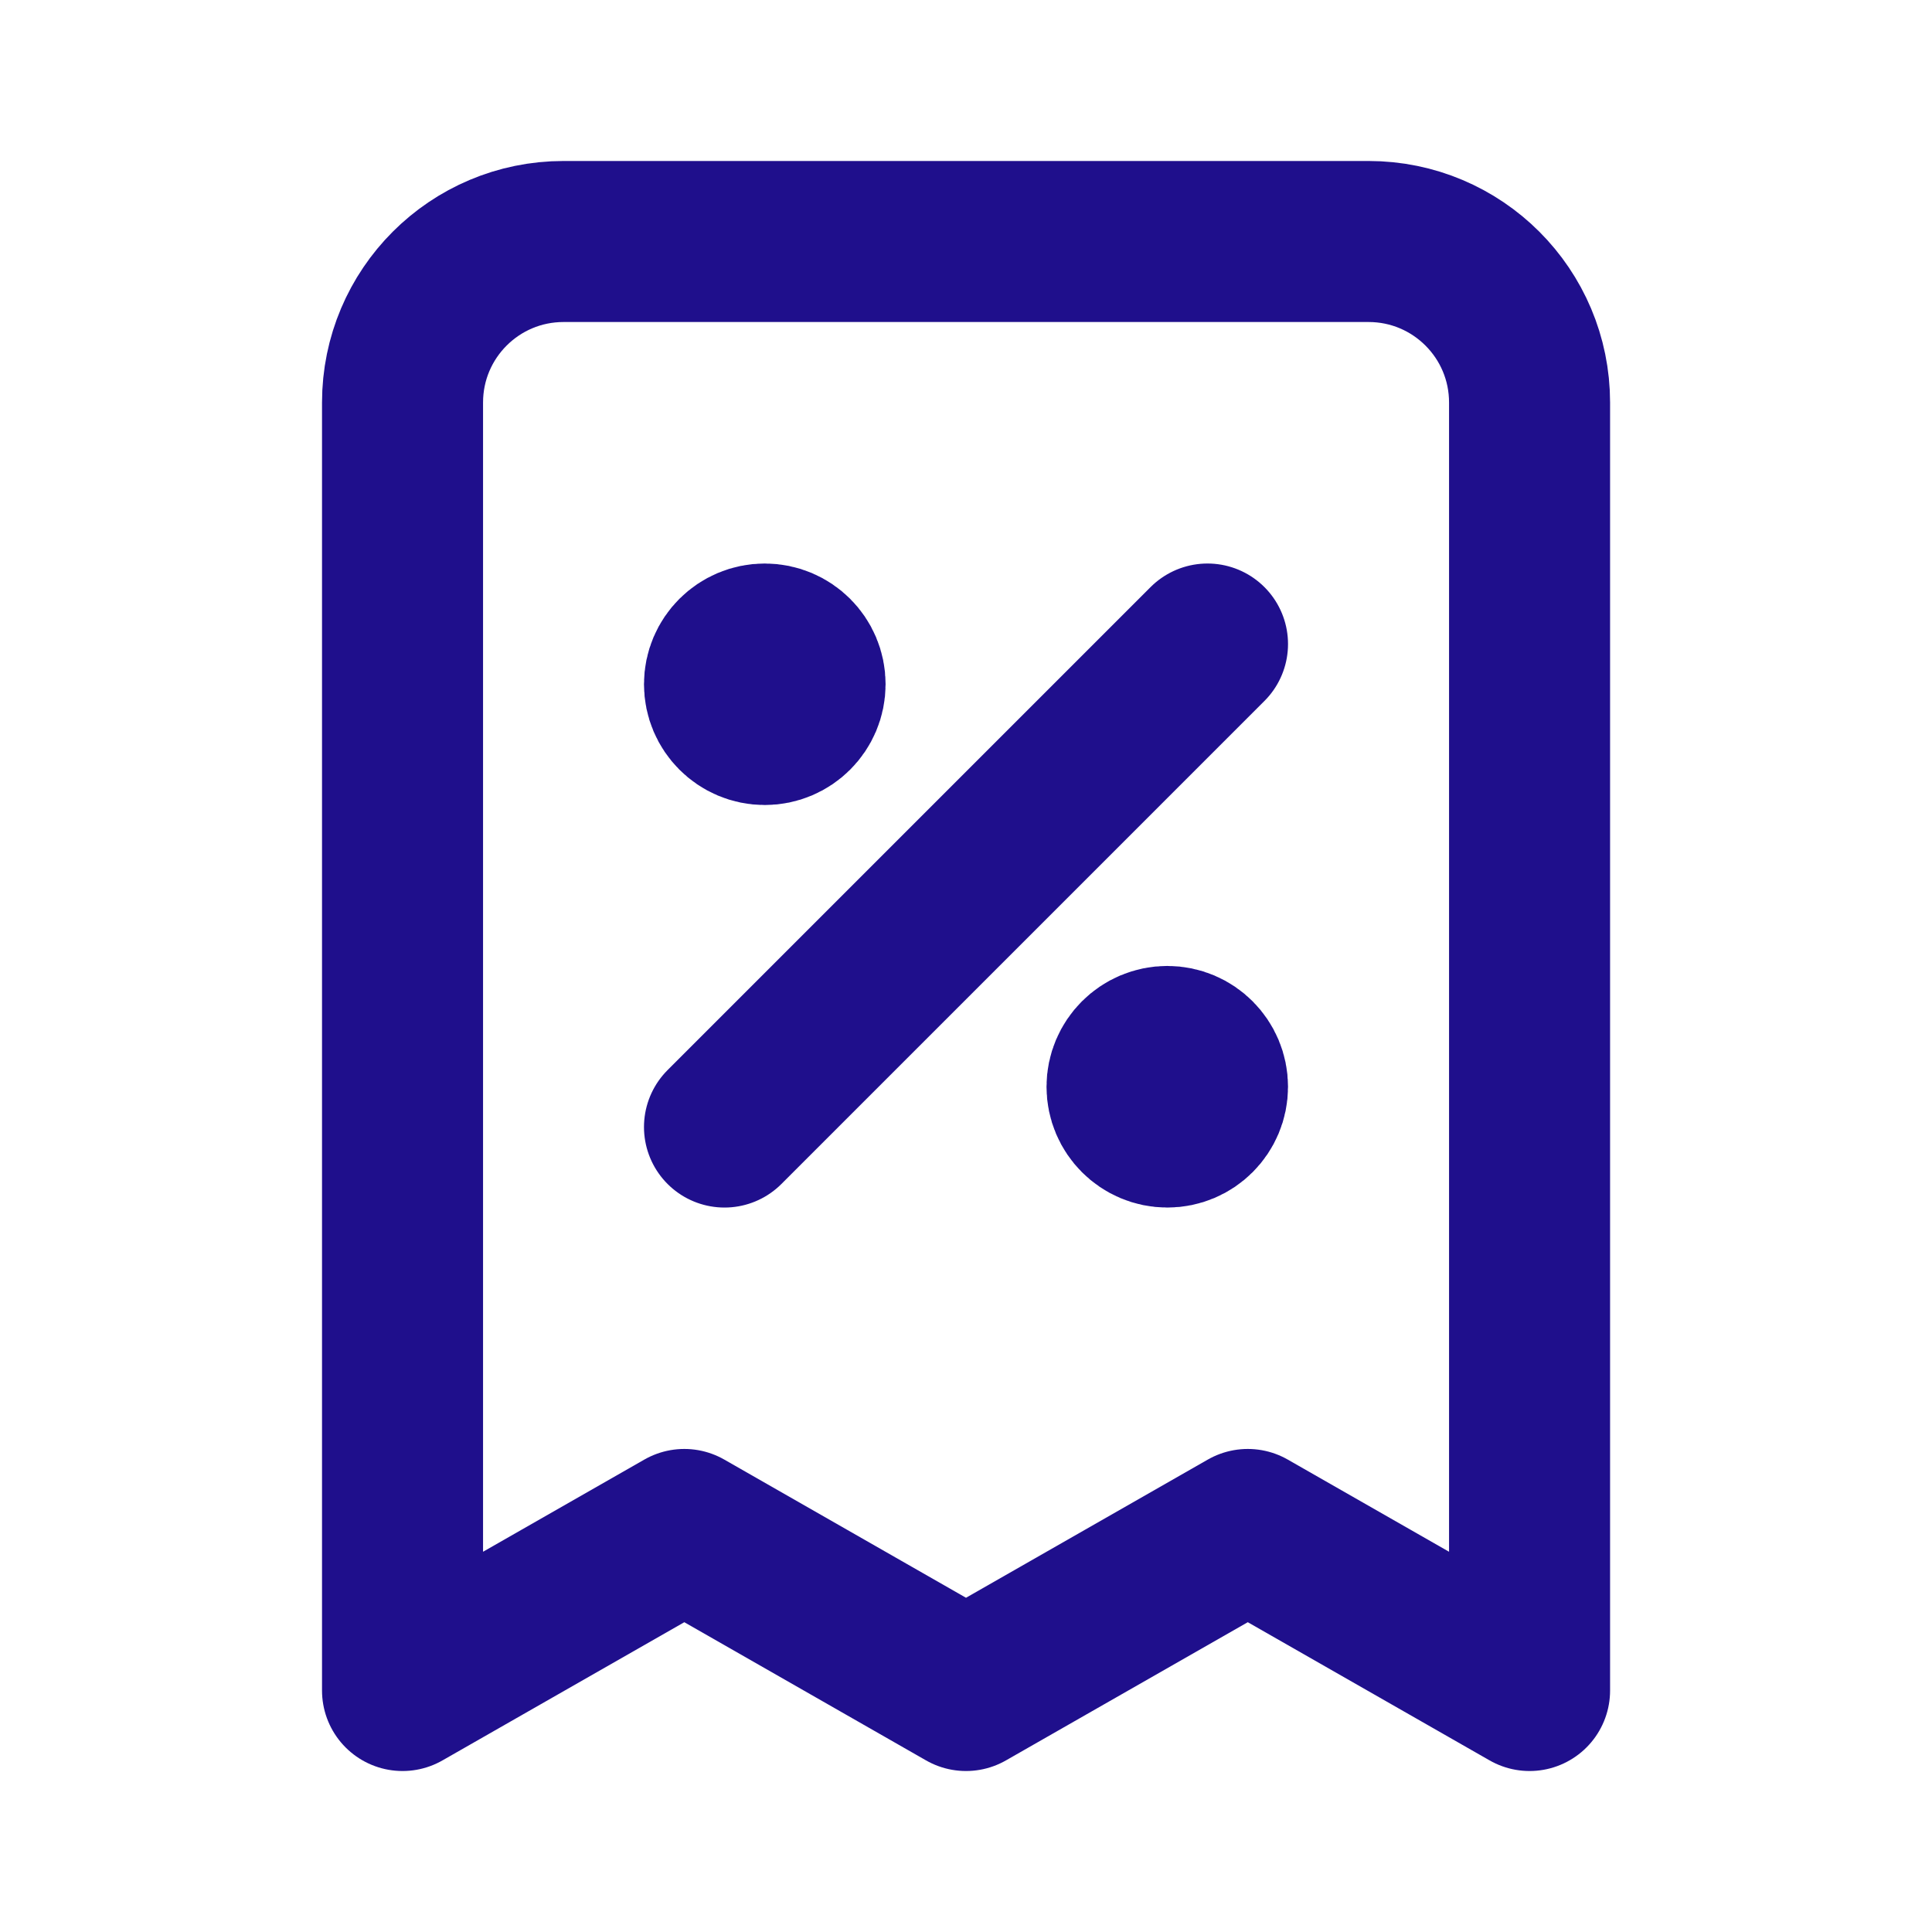
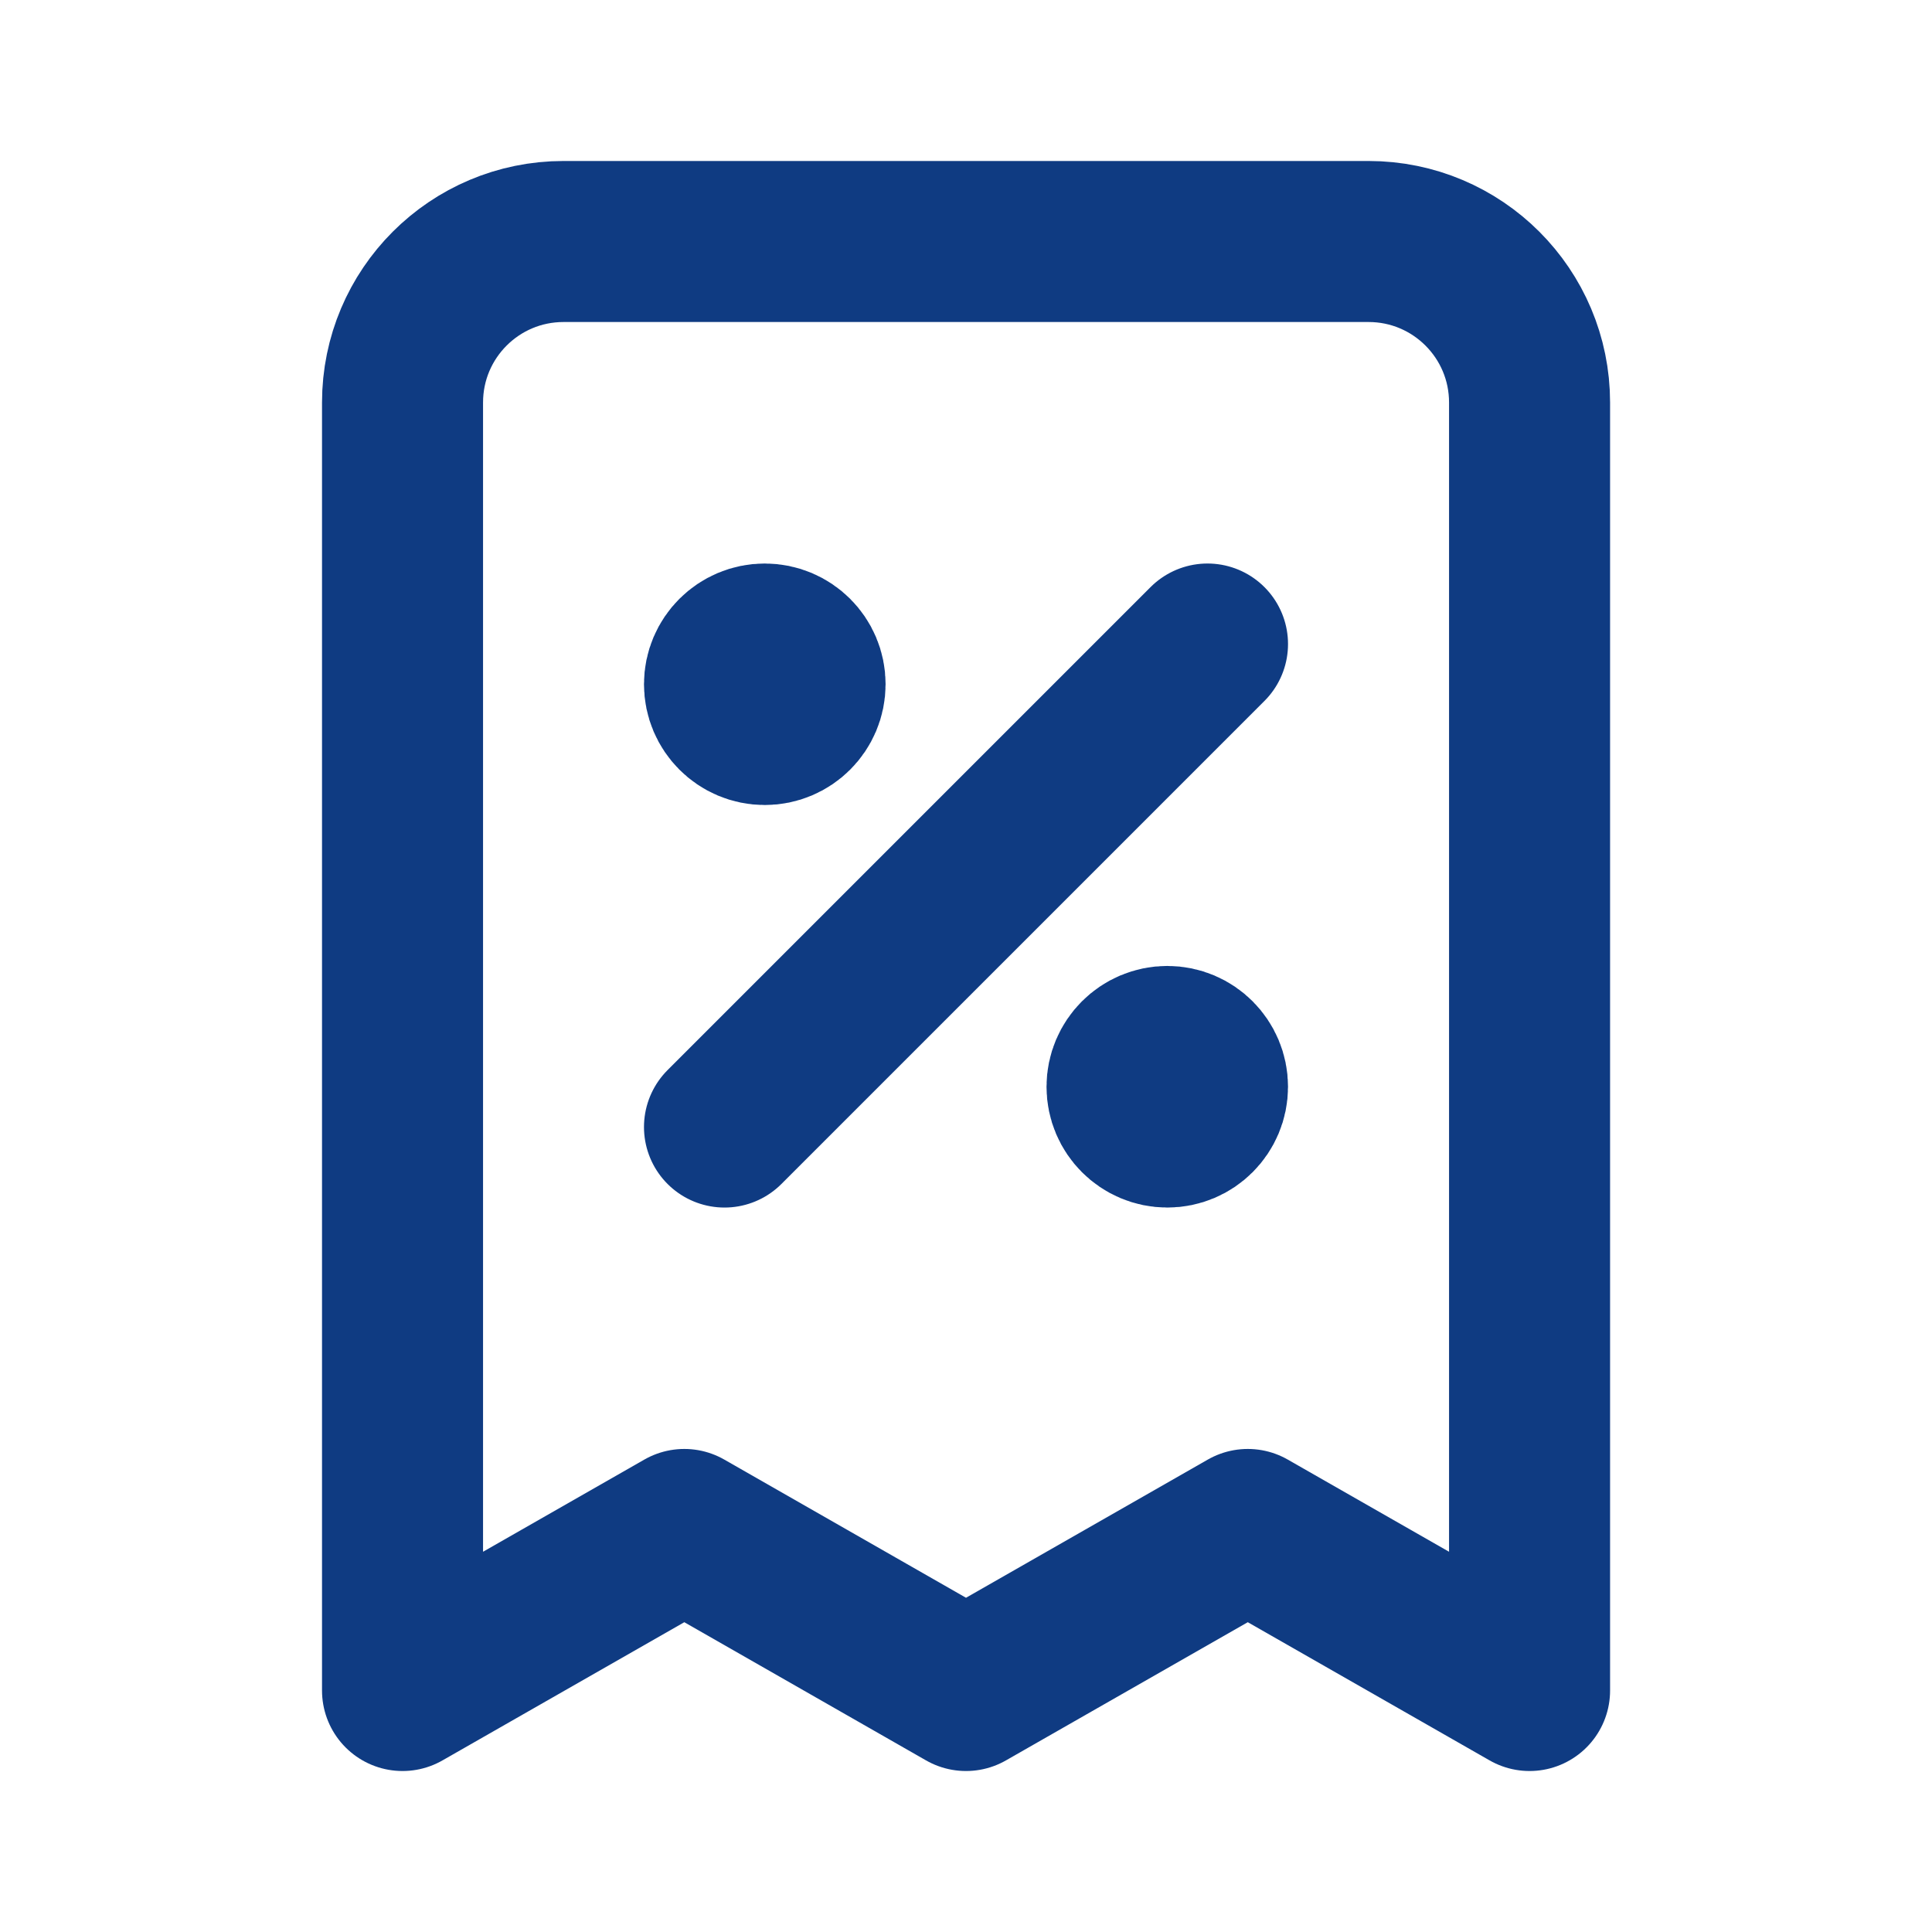
<svg xmlns="http://www.w3.org/2000/svg" width="20" height="20" viewBox="0 0 20 20" fill="none">
-   <path d="M7.5 11.667L12.5 6.667M7.917 7.083H7.925M12.084 11.25H12.092M15.834 17.5V4.167C15.834 3.246 15.088 2.5 14.167 2.5H5.834C4.913 2.5 4.167 3.246 4.167 4.167V17.5L7.084 15.833L10 17.5L12.917 15.833L15.834 17.5ZM8.334 7.083C8.334 7.313 8.147 7.5 7.917 7.5C7.687 7.5 7.5 7.313 7.5 7.083C7.5 6.853 7.687 6.667 7.917 6.667C8.147 6.667 8.334 6.853 8.334 7.083ZM12.5 11.25C12.5 11.48 12.314 11.667 12.084 11.667C11.854 11.667 11.667 11.48 11.667 11.25C11.667 11.02 11.854 10.833 12.084 10.833C12.314 10.833 12.5 11.02 12.5 11.25Z" stroke="#1F0F8C" stroke-width="1.667" stroke-linecap="round" stroke-linejoin="round" />
+   <path d="M7.5 11.667L12.5 6.667M7.917 7.083H7.925M12.084 11.25H12.092M15.834 17.5V4.167C15.834 3.246 15.088 2.5 14.167 2.5H5.834C4.913 2.5 4.167 3.246 4.167 4.167V17.5L7.084 15.833L10 17.5L12.917 15.833L15.834 17.5ZM8.334 7.083C8.334 7.313 8.147 7.5 7.917 7.5C7.687 7.5 7.5 7.313 7.5 7.083C7.5 6.853 7.687 6.667 7.917 6.667C8.147 6.667 8.334 6.853 8.334 7.083ZM12.5 11.25C12.5 11.48 12.314 11.667 12.084 11.667C11.854 11.667 11.667 11.48 11.667 11.25C11.667 11.02 11.854 10.833 12.084 10.833C12.314 10.833 12.5 11.02 12.5 11.25Z" stroke="#0F3B82" stroke-width="1.667" stroke-linecap="round" stroke-linejoin="round" />
</svg>
